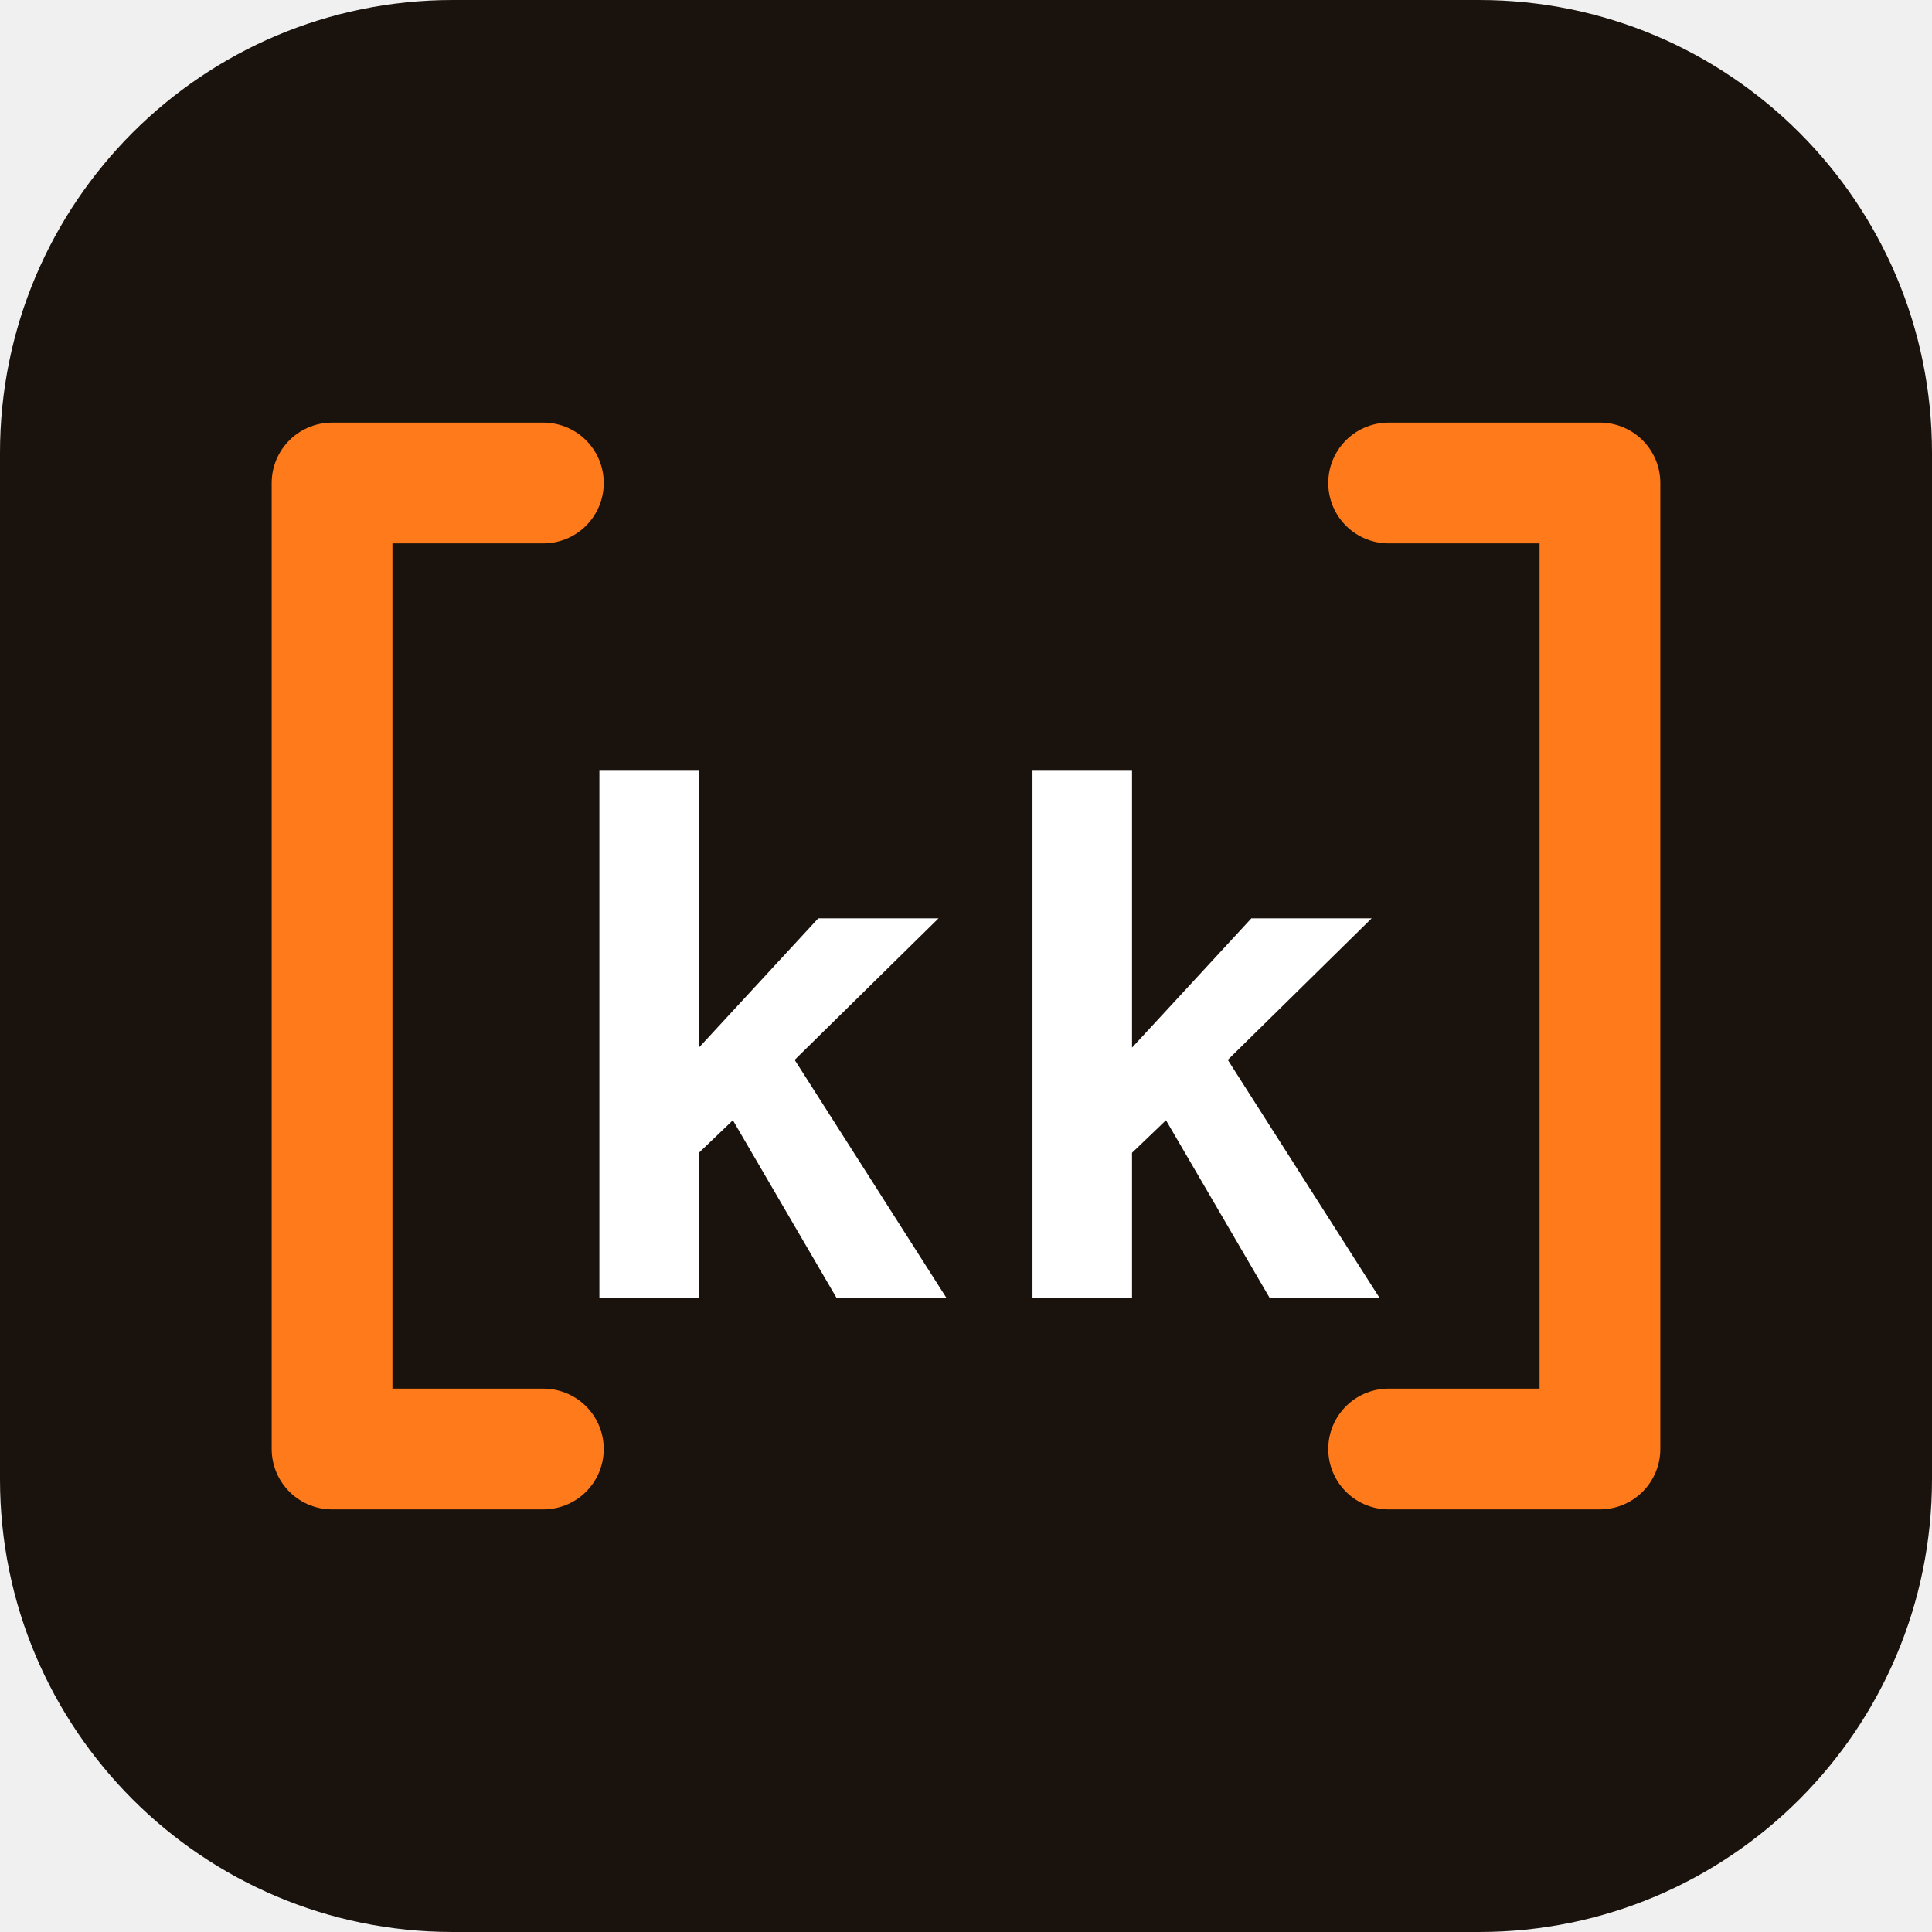
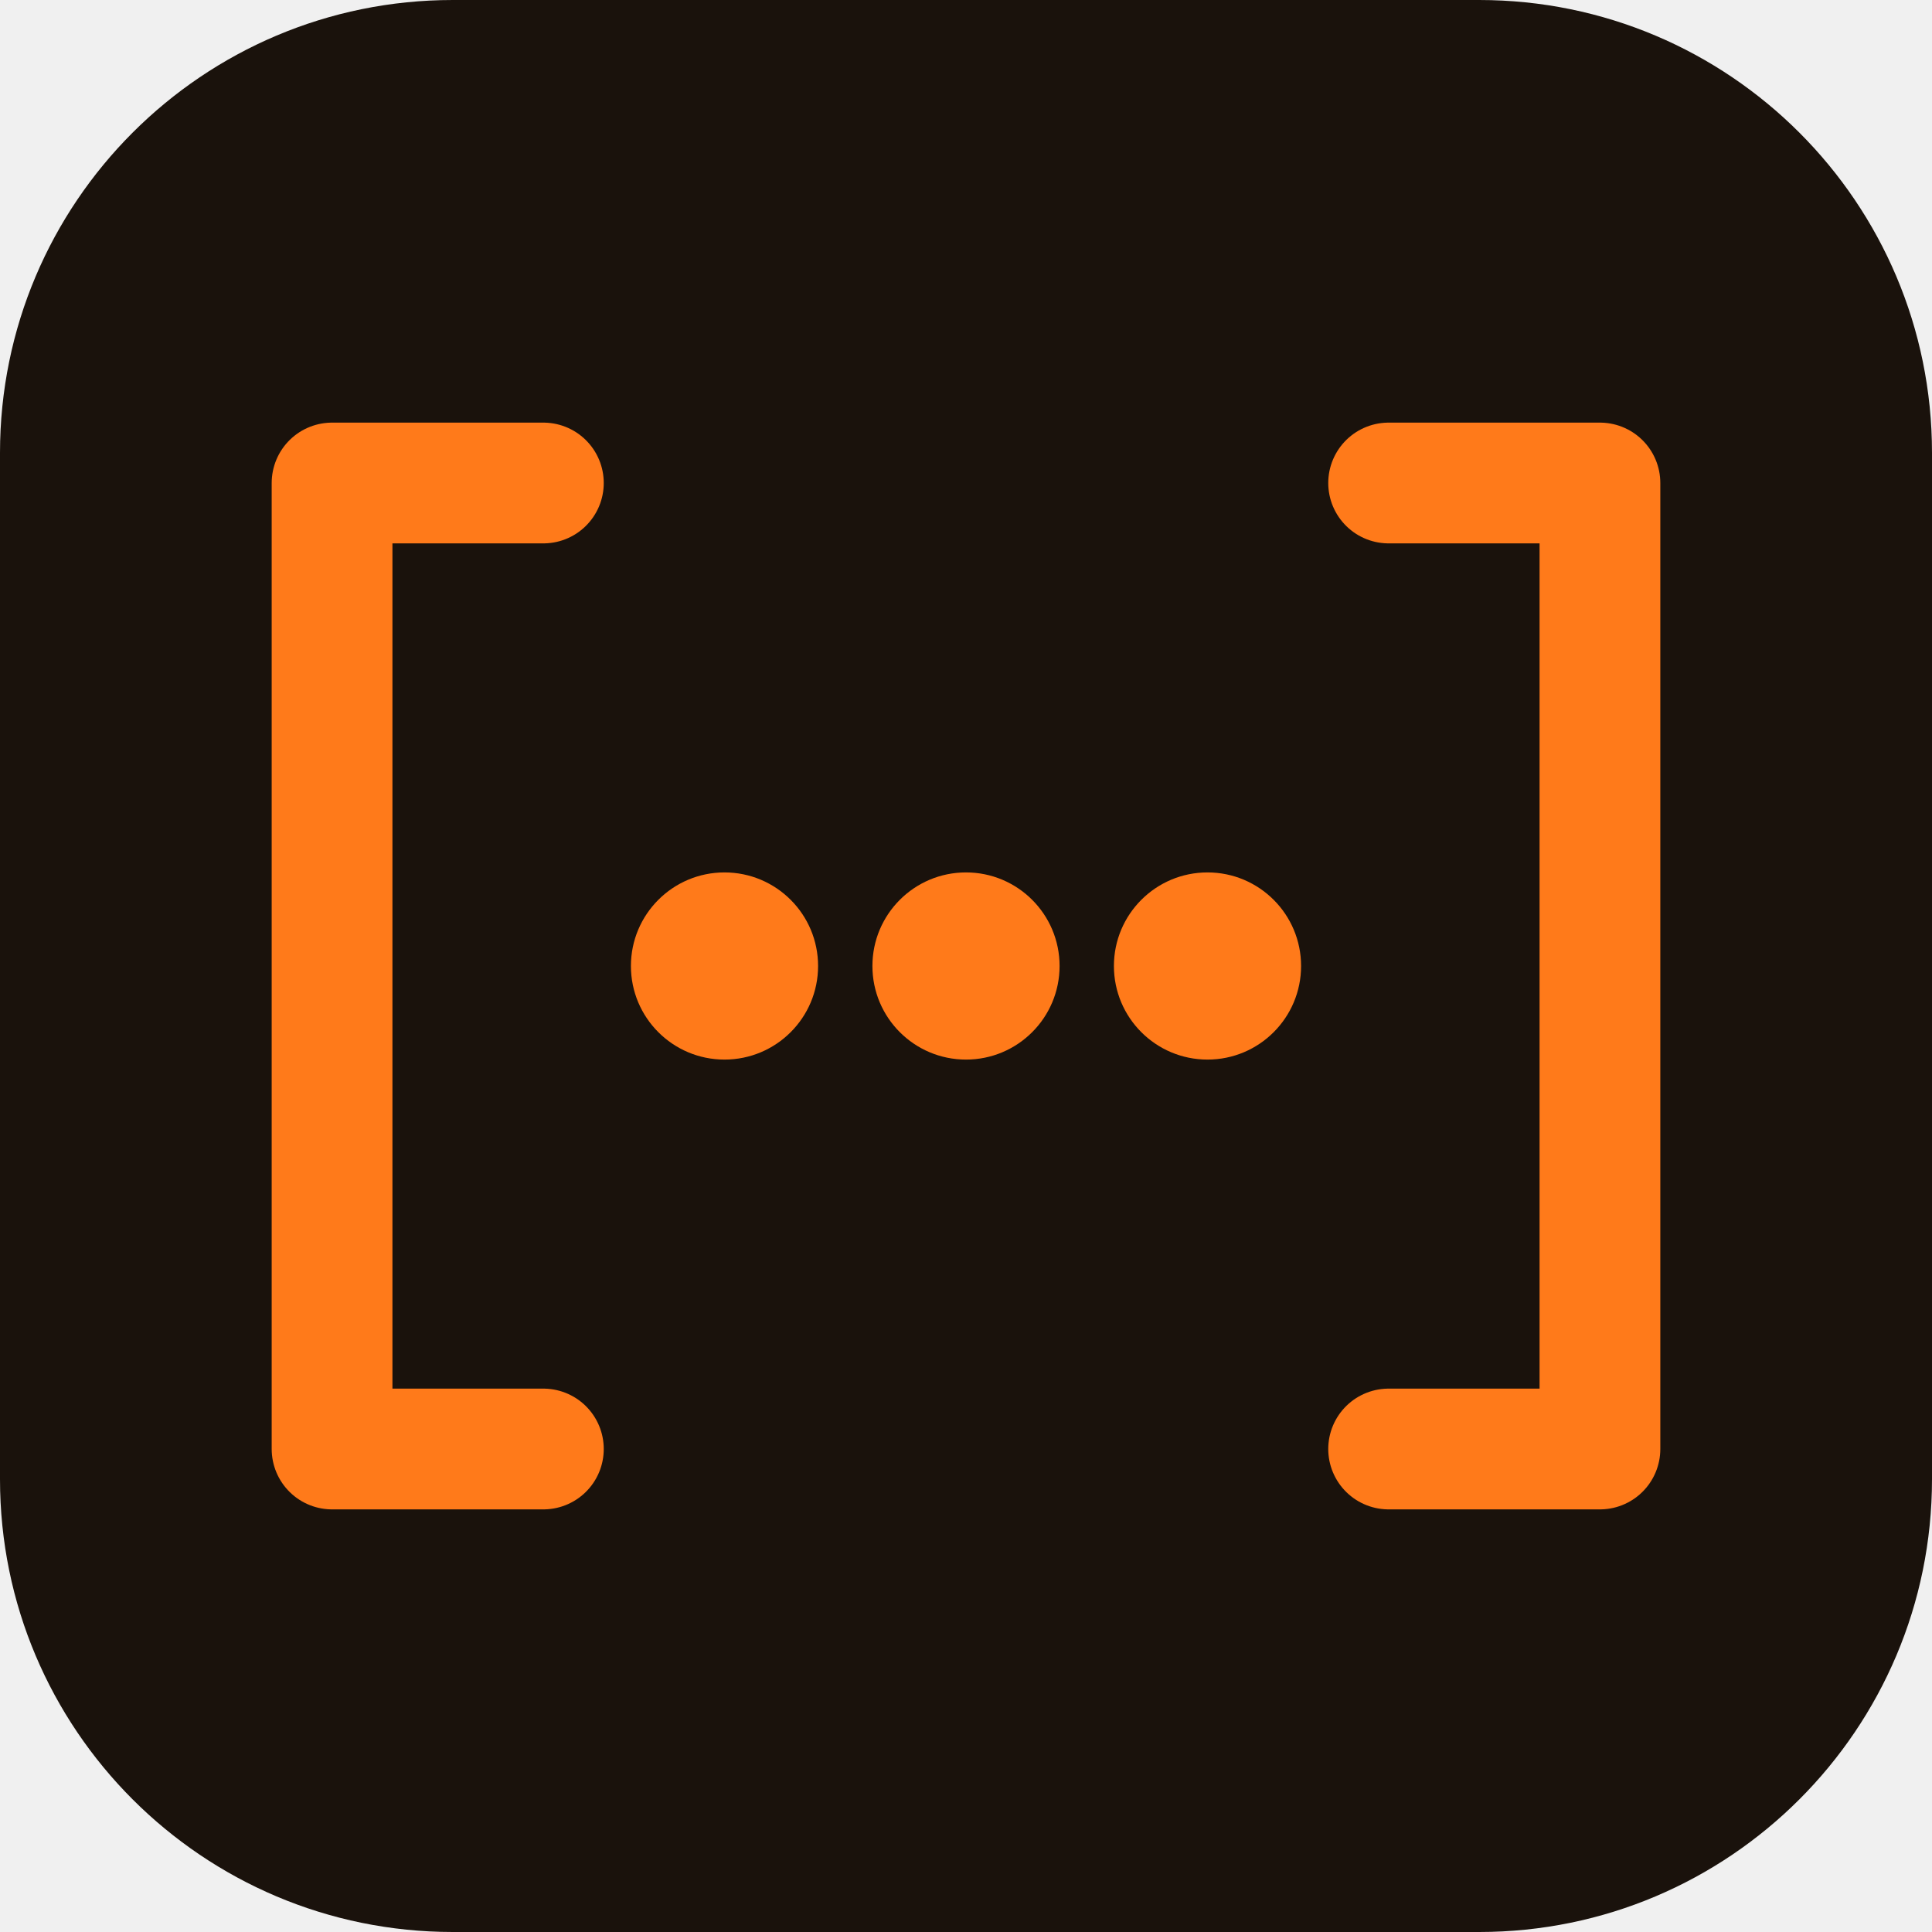
<svg xmlns="http://www.w3.org/2000/svg" viewBox="0 0 64 64" role="img" aria-label="kvyik">
  <rect width="64" height="64" rx="15" fill="#1a120c" />
  <g fill="none" stroke="#ff7a1a" stroke-width="4" stroke-linecap="round" stroke-linejoin="round">
    <path d="M18 16 H11 V48 H18" />
    <path d="M46 16 H53 V48 H46" />
  </g>
-   <text x="32" y="43" text-anchor="middle" font-family="'JetBrains Mono','SF Mono',ui-monospace,monospace" font-size="23" font-weight="700" fill="#ffffff" letter-spacing="0.5">kk</text>
+   <g fill="#ff7a1a">
+     <circle cx="24" cy="32" r="3.1" />
+     <circle cx="32" cy="32" r="3.1" />
+     <circle cx="40" cy="32" r="3.1" />
+   </g>
</svg>
